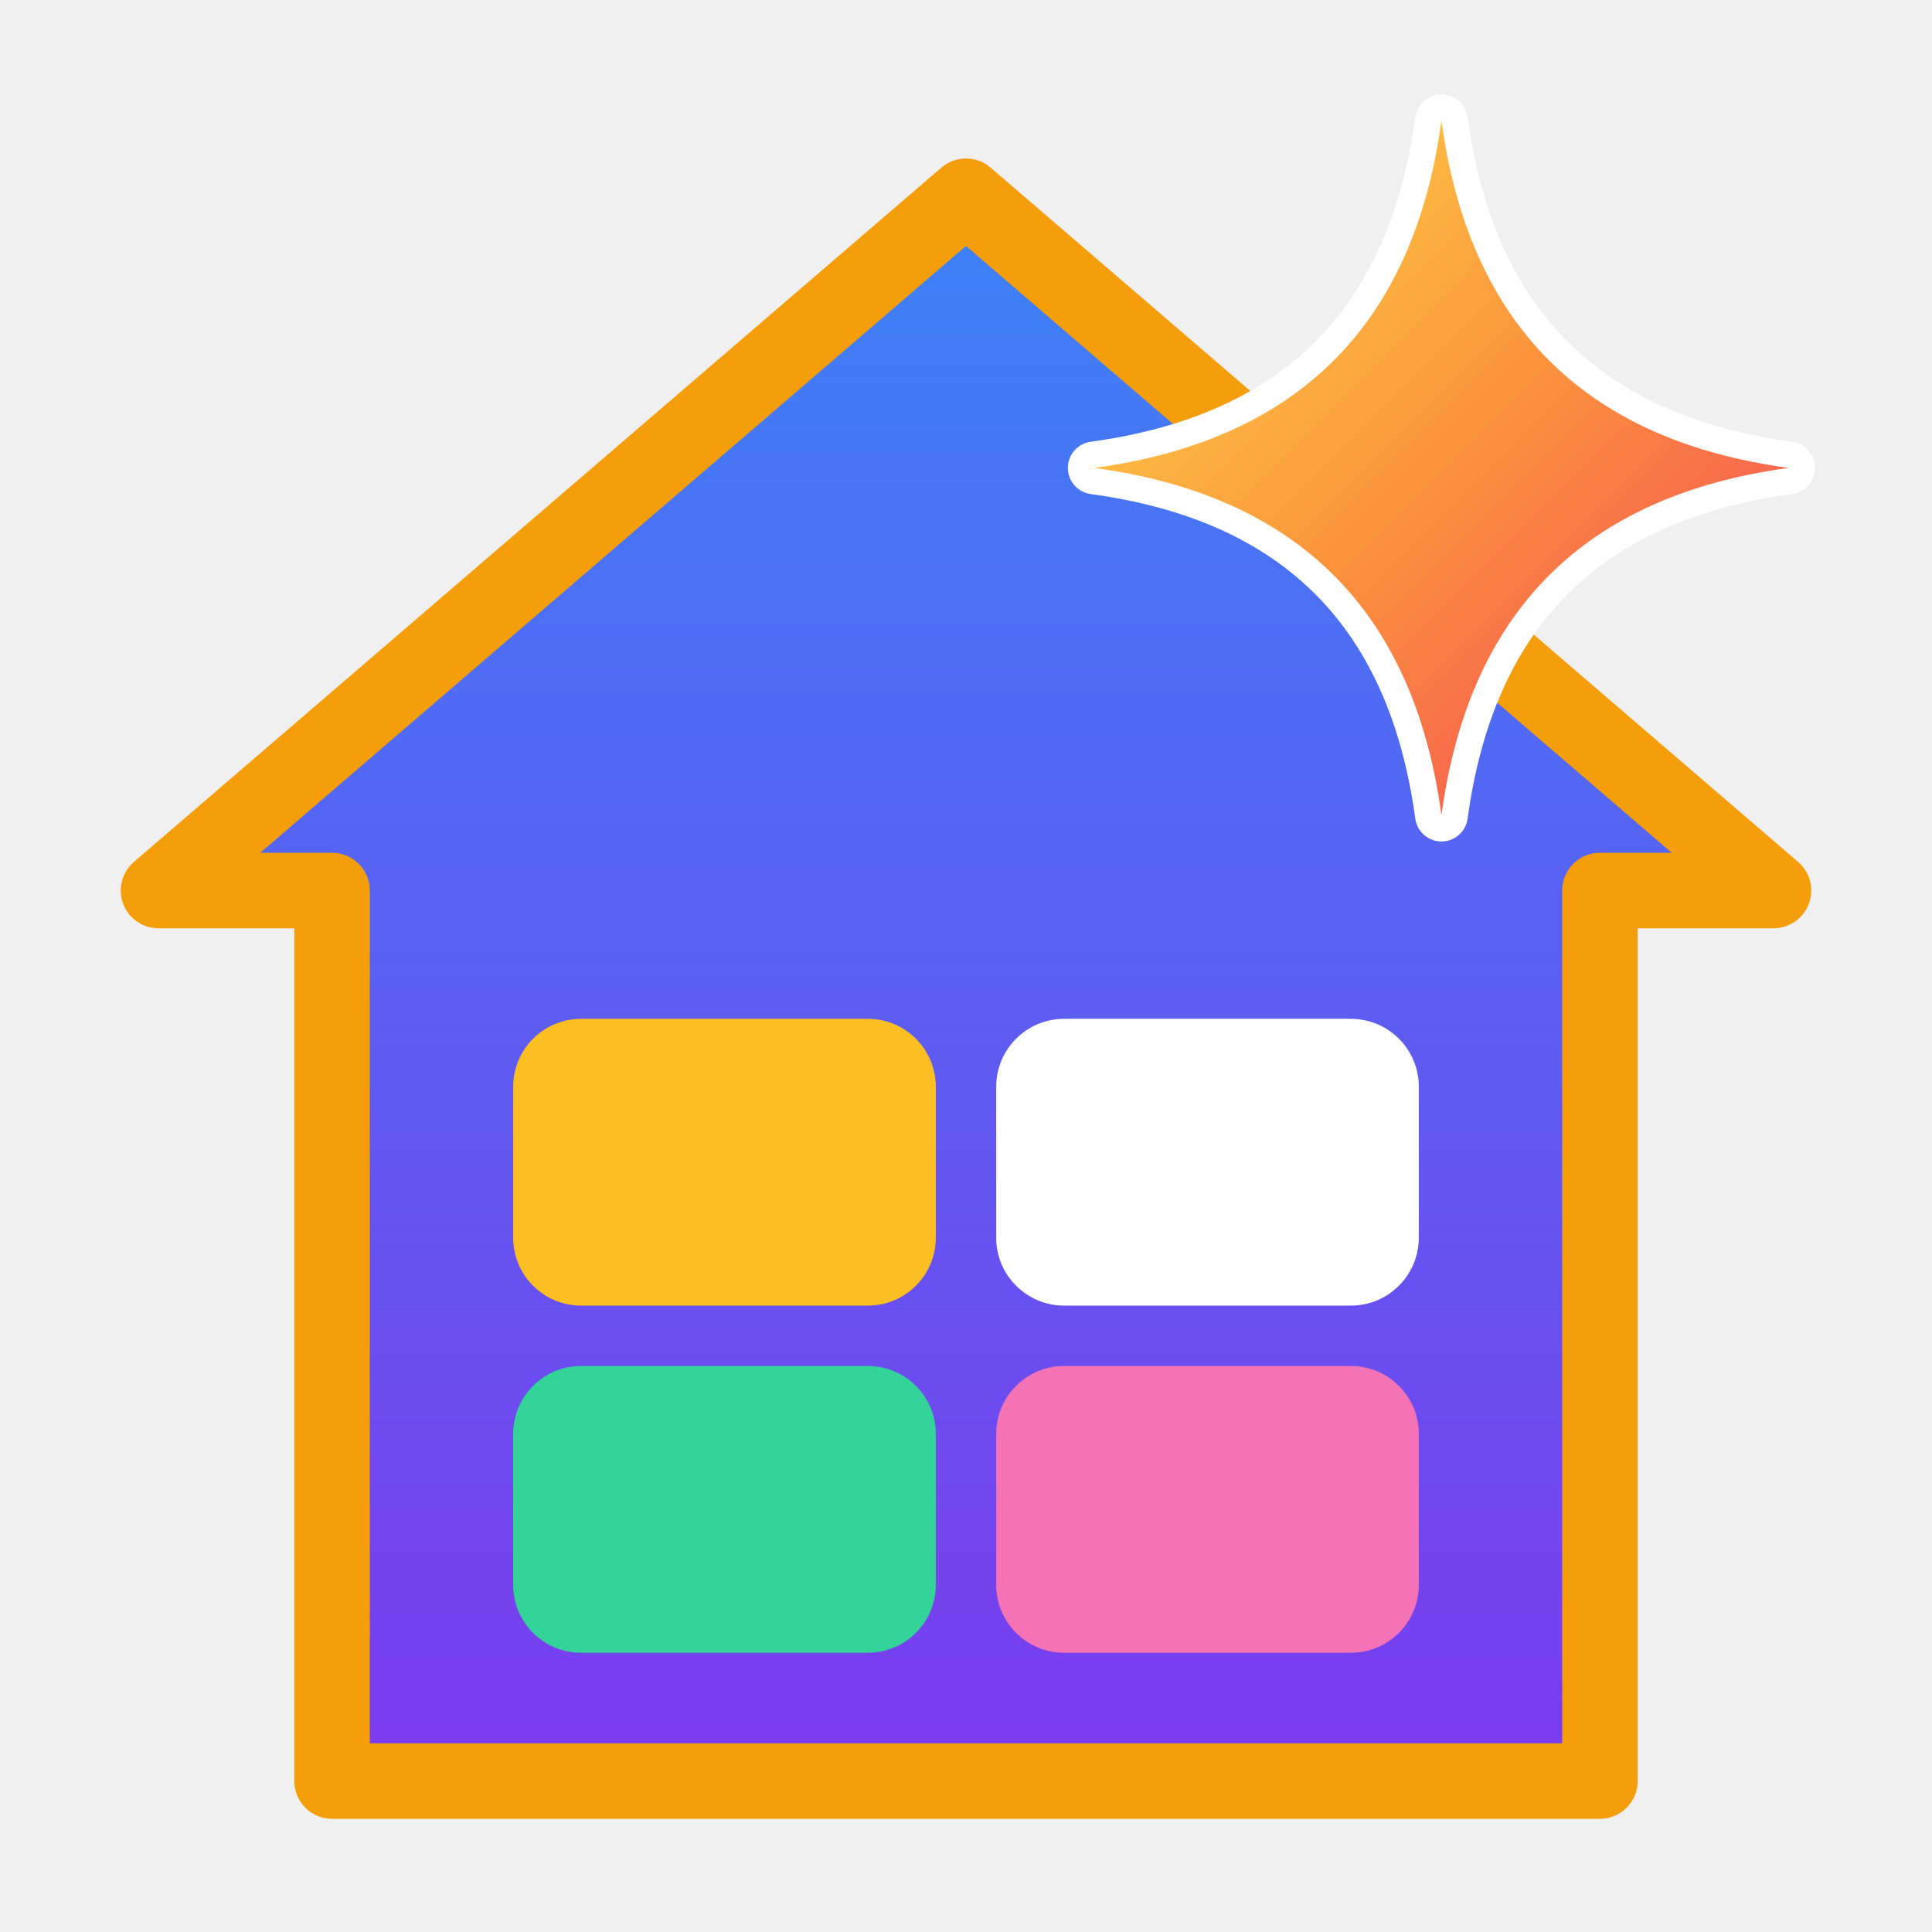
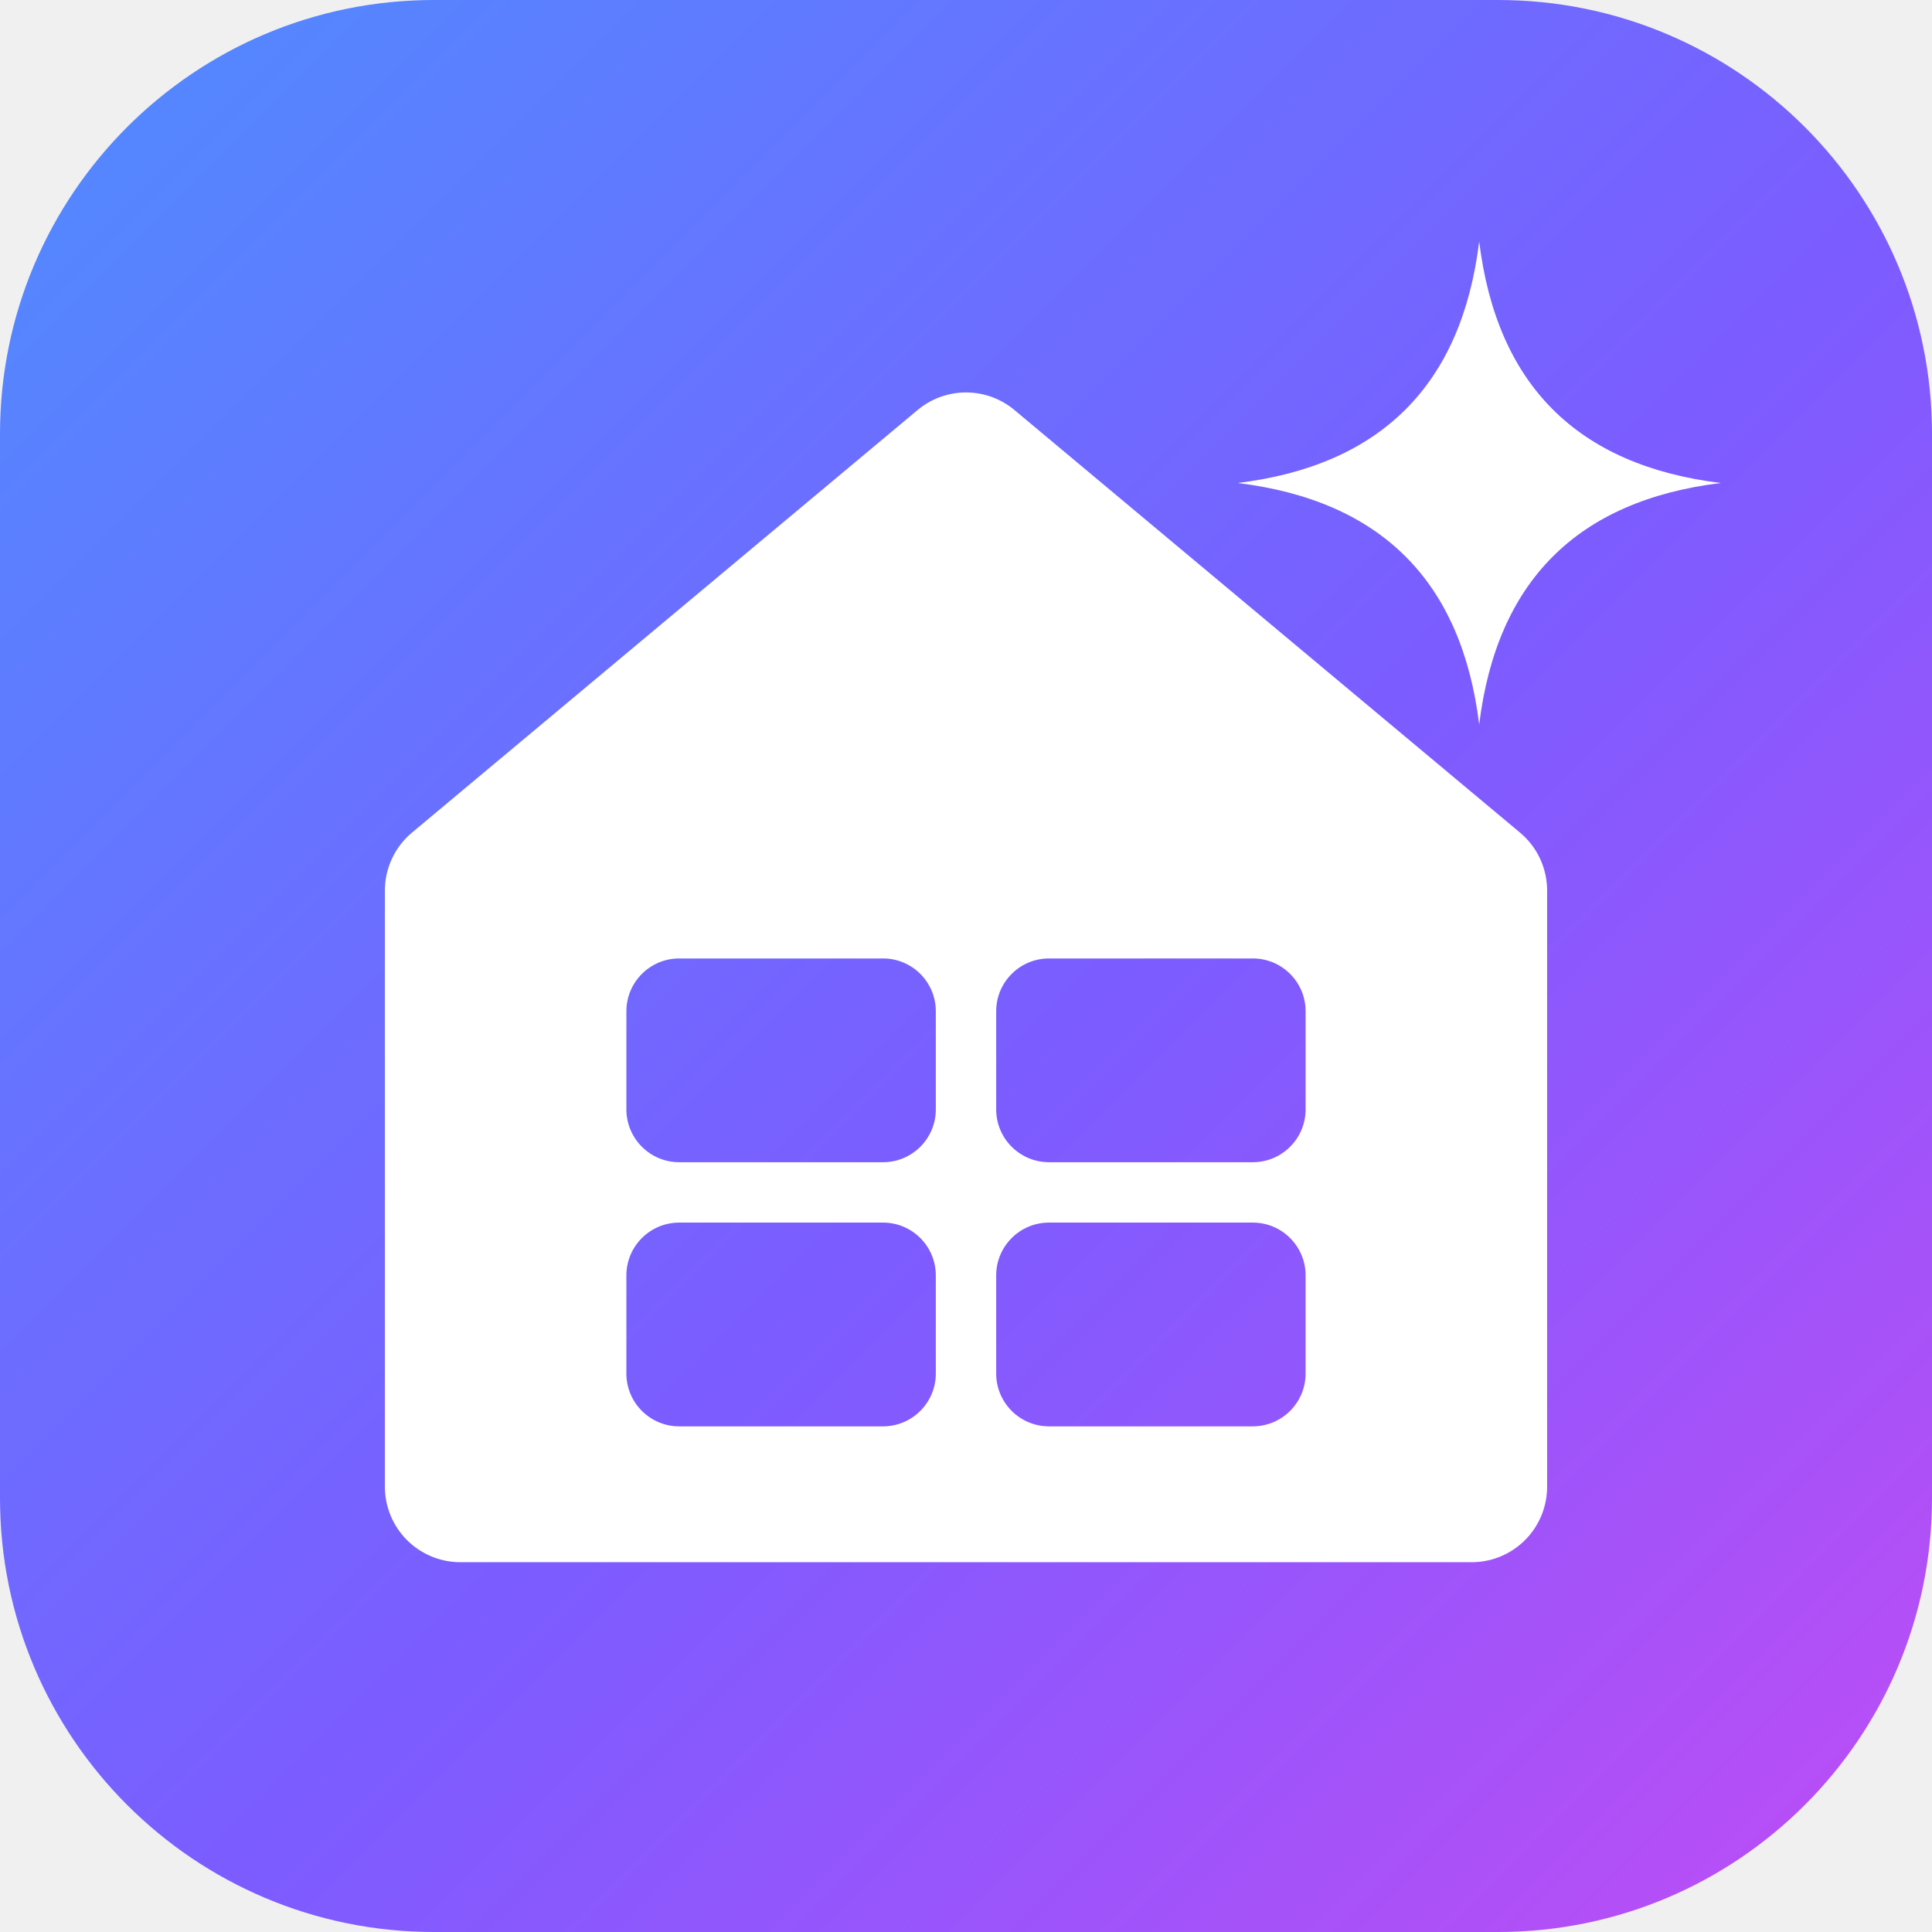
<svg xmlns="http://www.w3.org/2000/svg" viewBox="0 0 512 512">
  <defs>
-     <linearGradient id="house" x1="0" y1="0" x2="0" y2="1">
-       <stop offset="0" stop-color="#3b82f6" />
-       <stop offset="1" stop-color="#7c3aed" />
-     </linearGradient>
-     <linearGradient id="spark" x1="0" y1="0" x2="1" y2="1">
-       <stop offset="0" stop-color="#fde047" />
-       <stop offset="0.5" stop-color="#fb923c" />
-       <stop offset="1" stop-color="#f43f5e" />
+     <linearGradient id="bg" gradientUnits="userSpaceOnUse" x1="0" y1="0" x2="512" y2="512">
+       <stop offset="0" stop-color="#4f8cff" />
+       <stop offset="0.55" stop-color="#7c5cff" />
+       <stop offset="1" stop-color="#c04cf5" />
    </linearGradient>
  </defs>
-   <path d="M256,52 L470,236 L424,236 L424,472 L88,472 L88,236 L42,236 Z" fill="url(#house)" stroke="#f59e0b" stroke-width="20" stroke-linejoin="round" />
-   <rect x="136" y="270" width="112" height="76" rx="18" fill="#fbbf24" />
-   <rect x="264" y="270" width="112" height="76" rx="18" fill="#ffffff" />
-   <rect x="136" y="362" width="112" height="76" rx="18" fill="#34d399" />
-   <rect x="264" y="362" width="112" height="76" rx="18" fill="#f472b6" />
-   <path d="M382,32 Q393,113 474,124 Q393,135 382,216 Q371,135 290,124 Q371,113 382,32 Z" fill="url(#spark)" stroke="#ffffff" stroke-width="14" stroke-linejoin="round" paint-order="stroke" />
+   <rect width="512" height="512" rx="115" fill="url(#bg)" />
+   <path d="M256,124 L390,236 L390,394 L122,394 L122,236 Z" fill="#ffffff" stroke="#ffffff" stroke-width="40" stroke-linejoin="round" />
+   <rect x="166" y="254" width="82" height="54" rx="14" fill="url(#bg)" />
+   <rect x="264" y="254" width="82" height="54" rx="14" fill="url(#bg)" />
+   <rect x="166" y="324" width="82" height="54" rx="14" fill="url(#bg)" />
+   <rect x="264" y="324" width="82" height="54" rx="14" fill="url(#bg)" />
+   <path d="M392,64 Q399,121 456,128 Q399,135 392,192 Q385,135 328,128 Q385,121 392,64 Z" fill="#ffffff" />
</svg>
